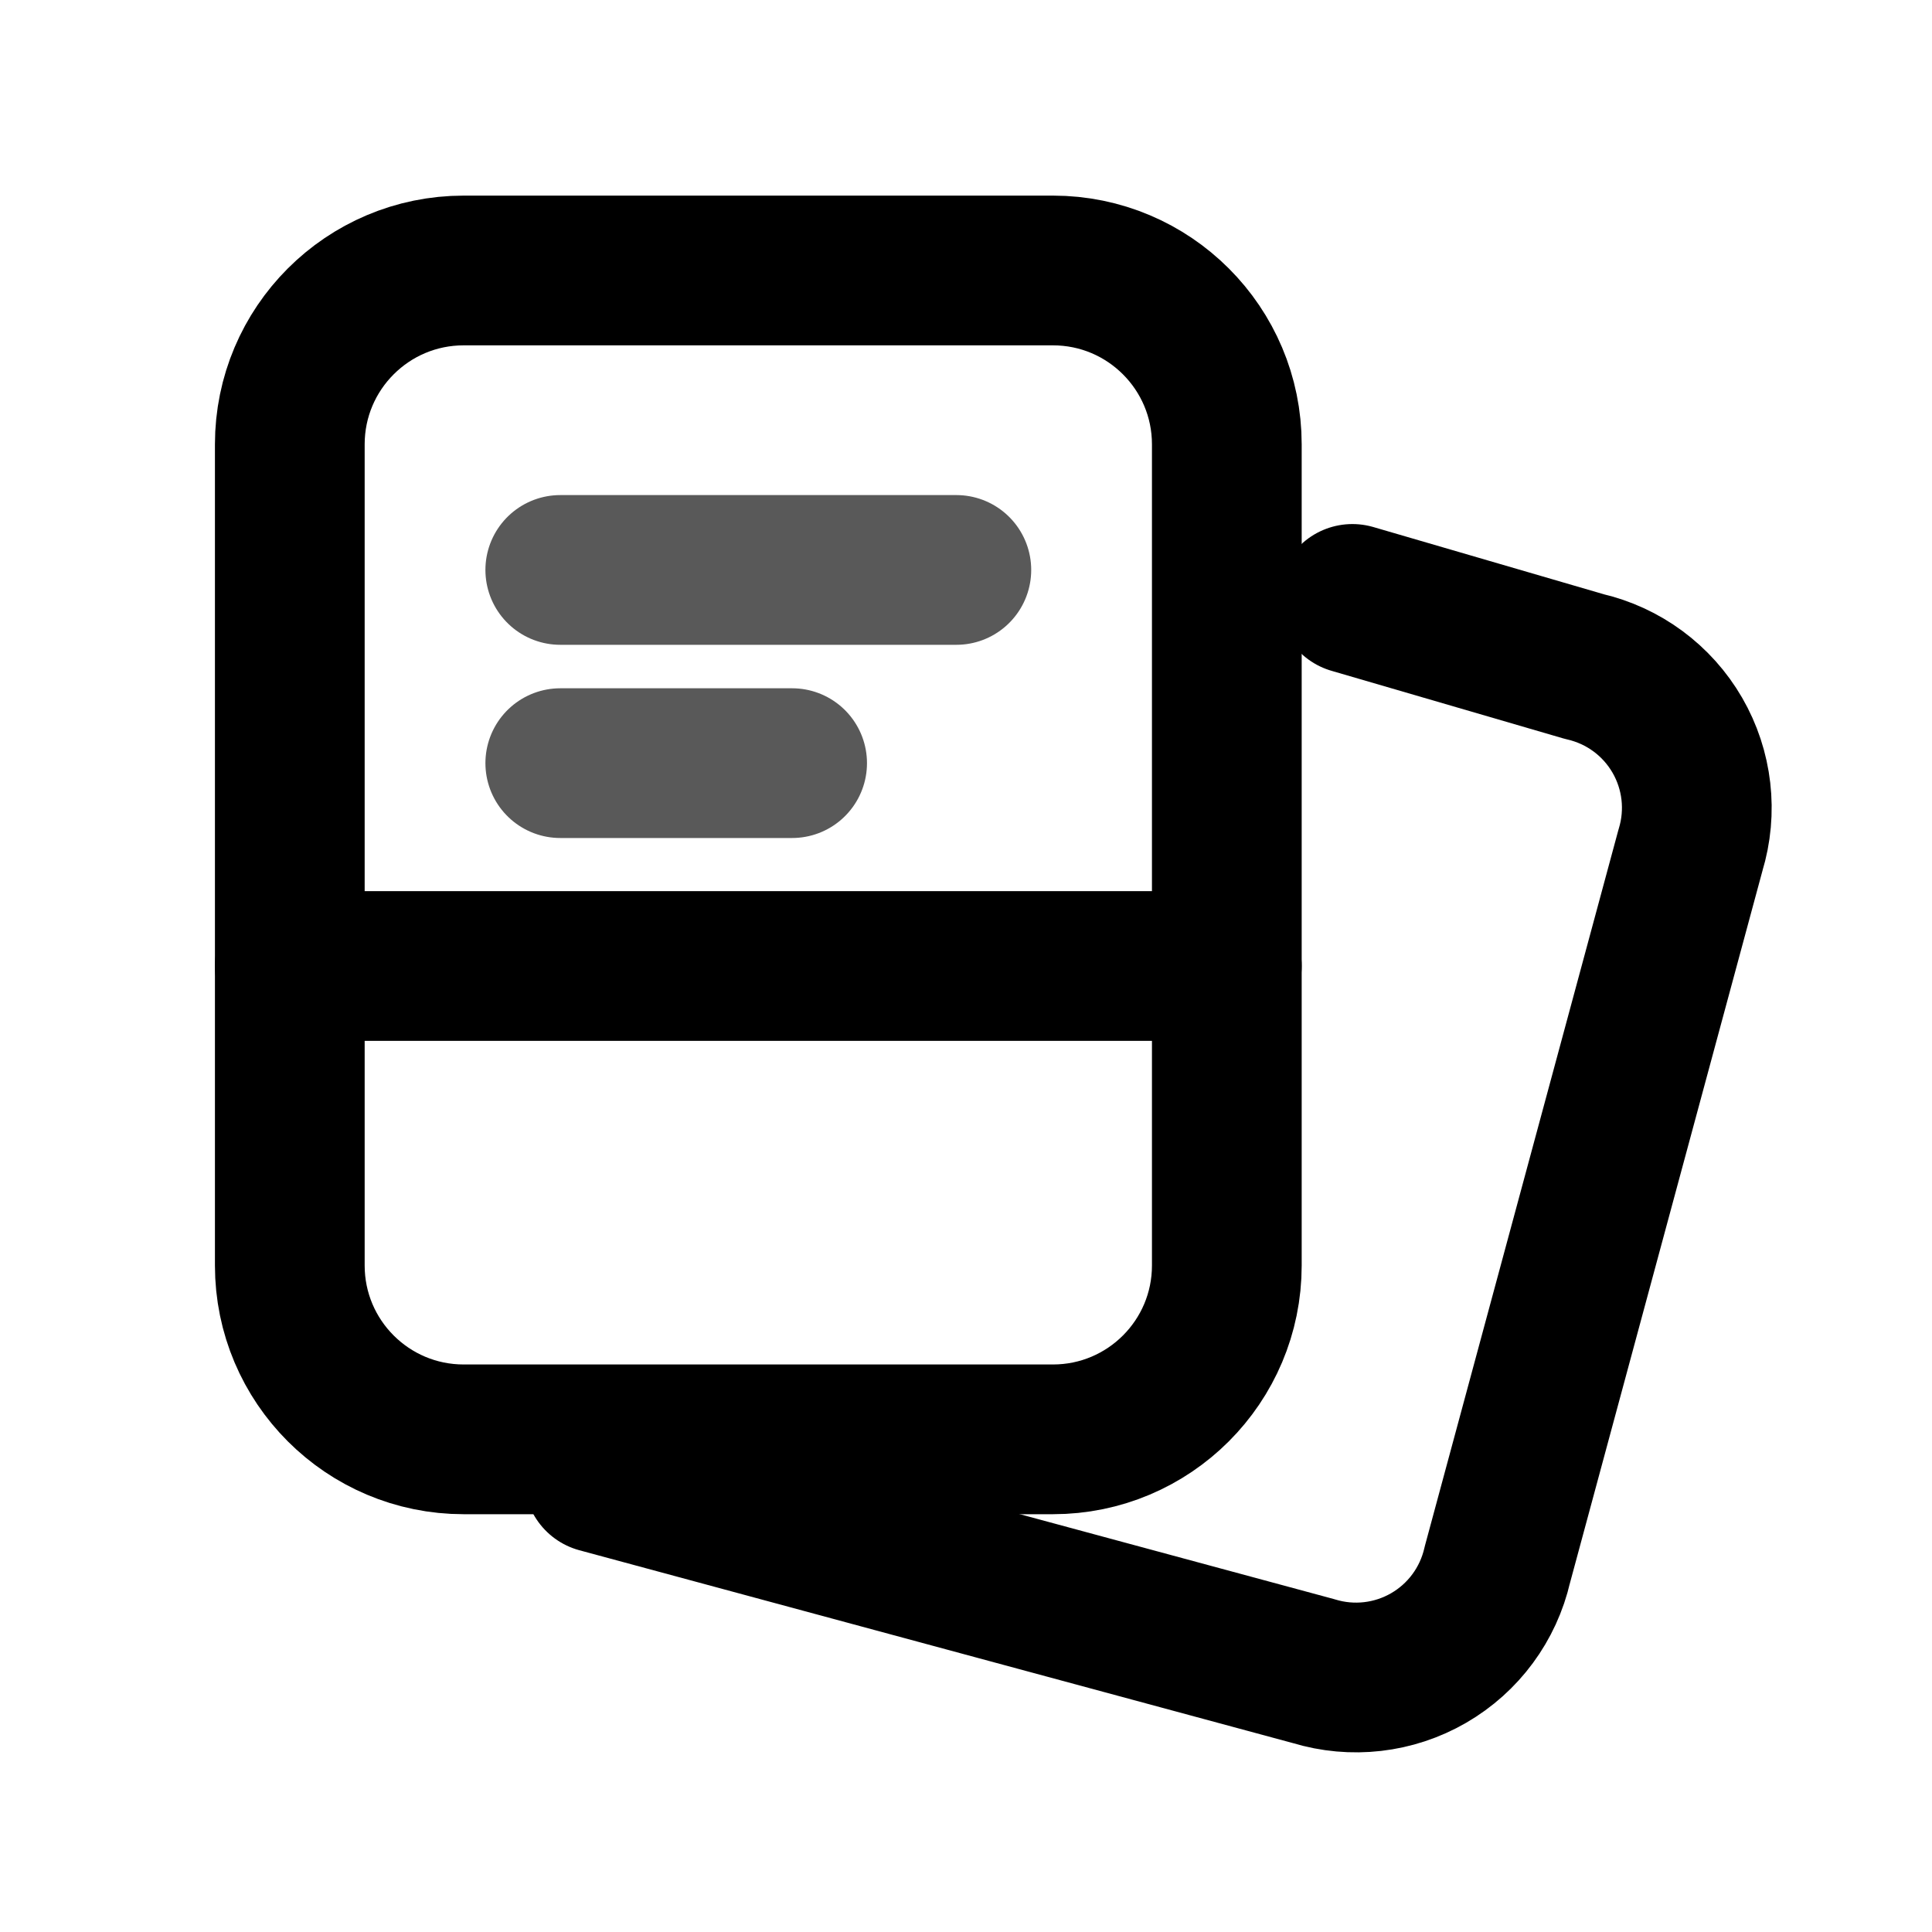
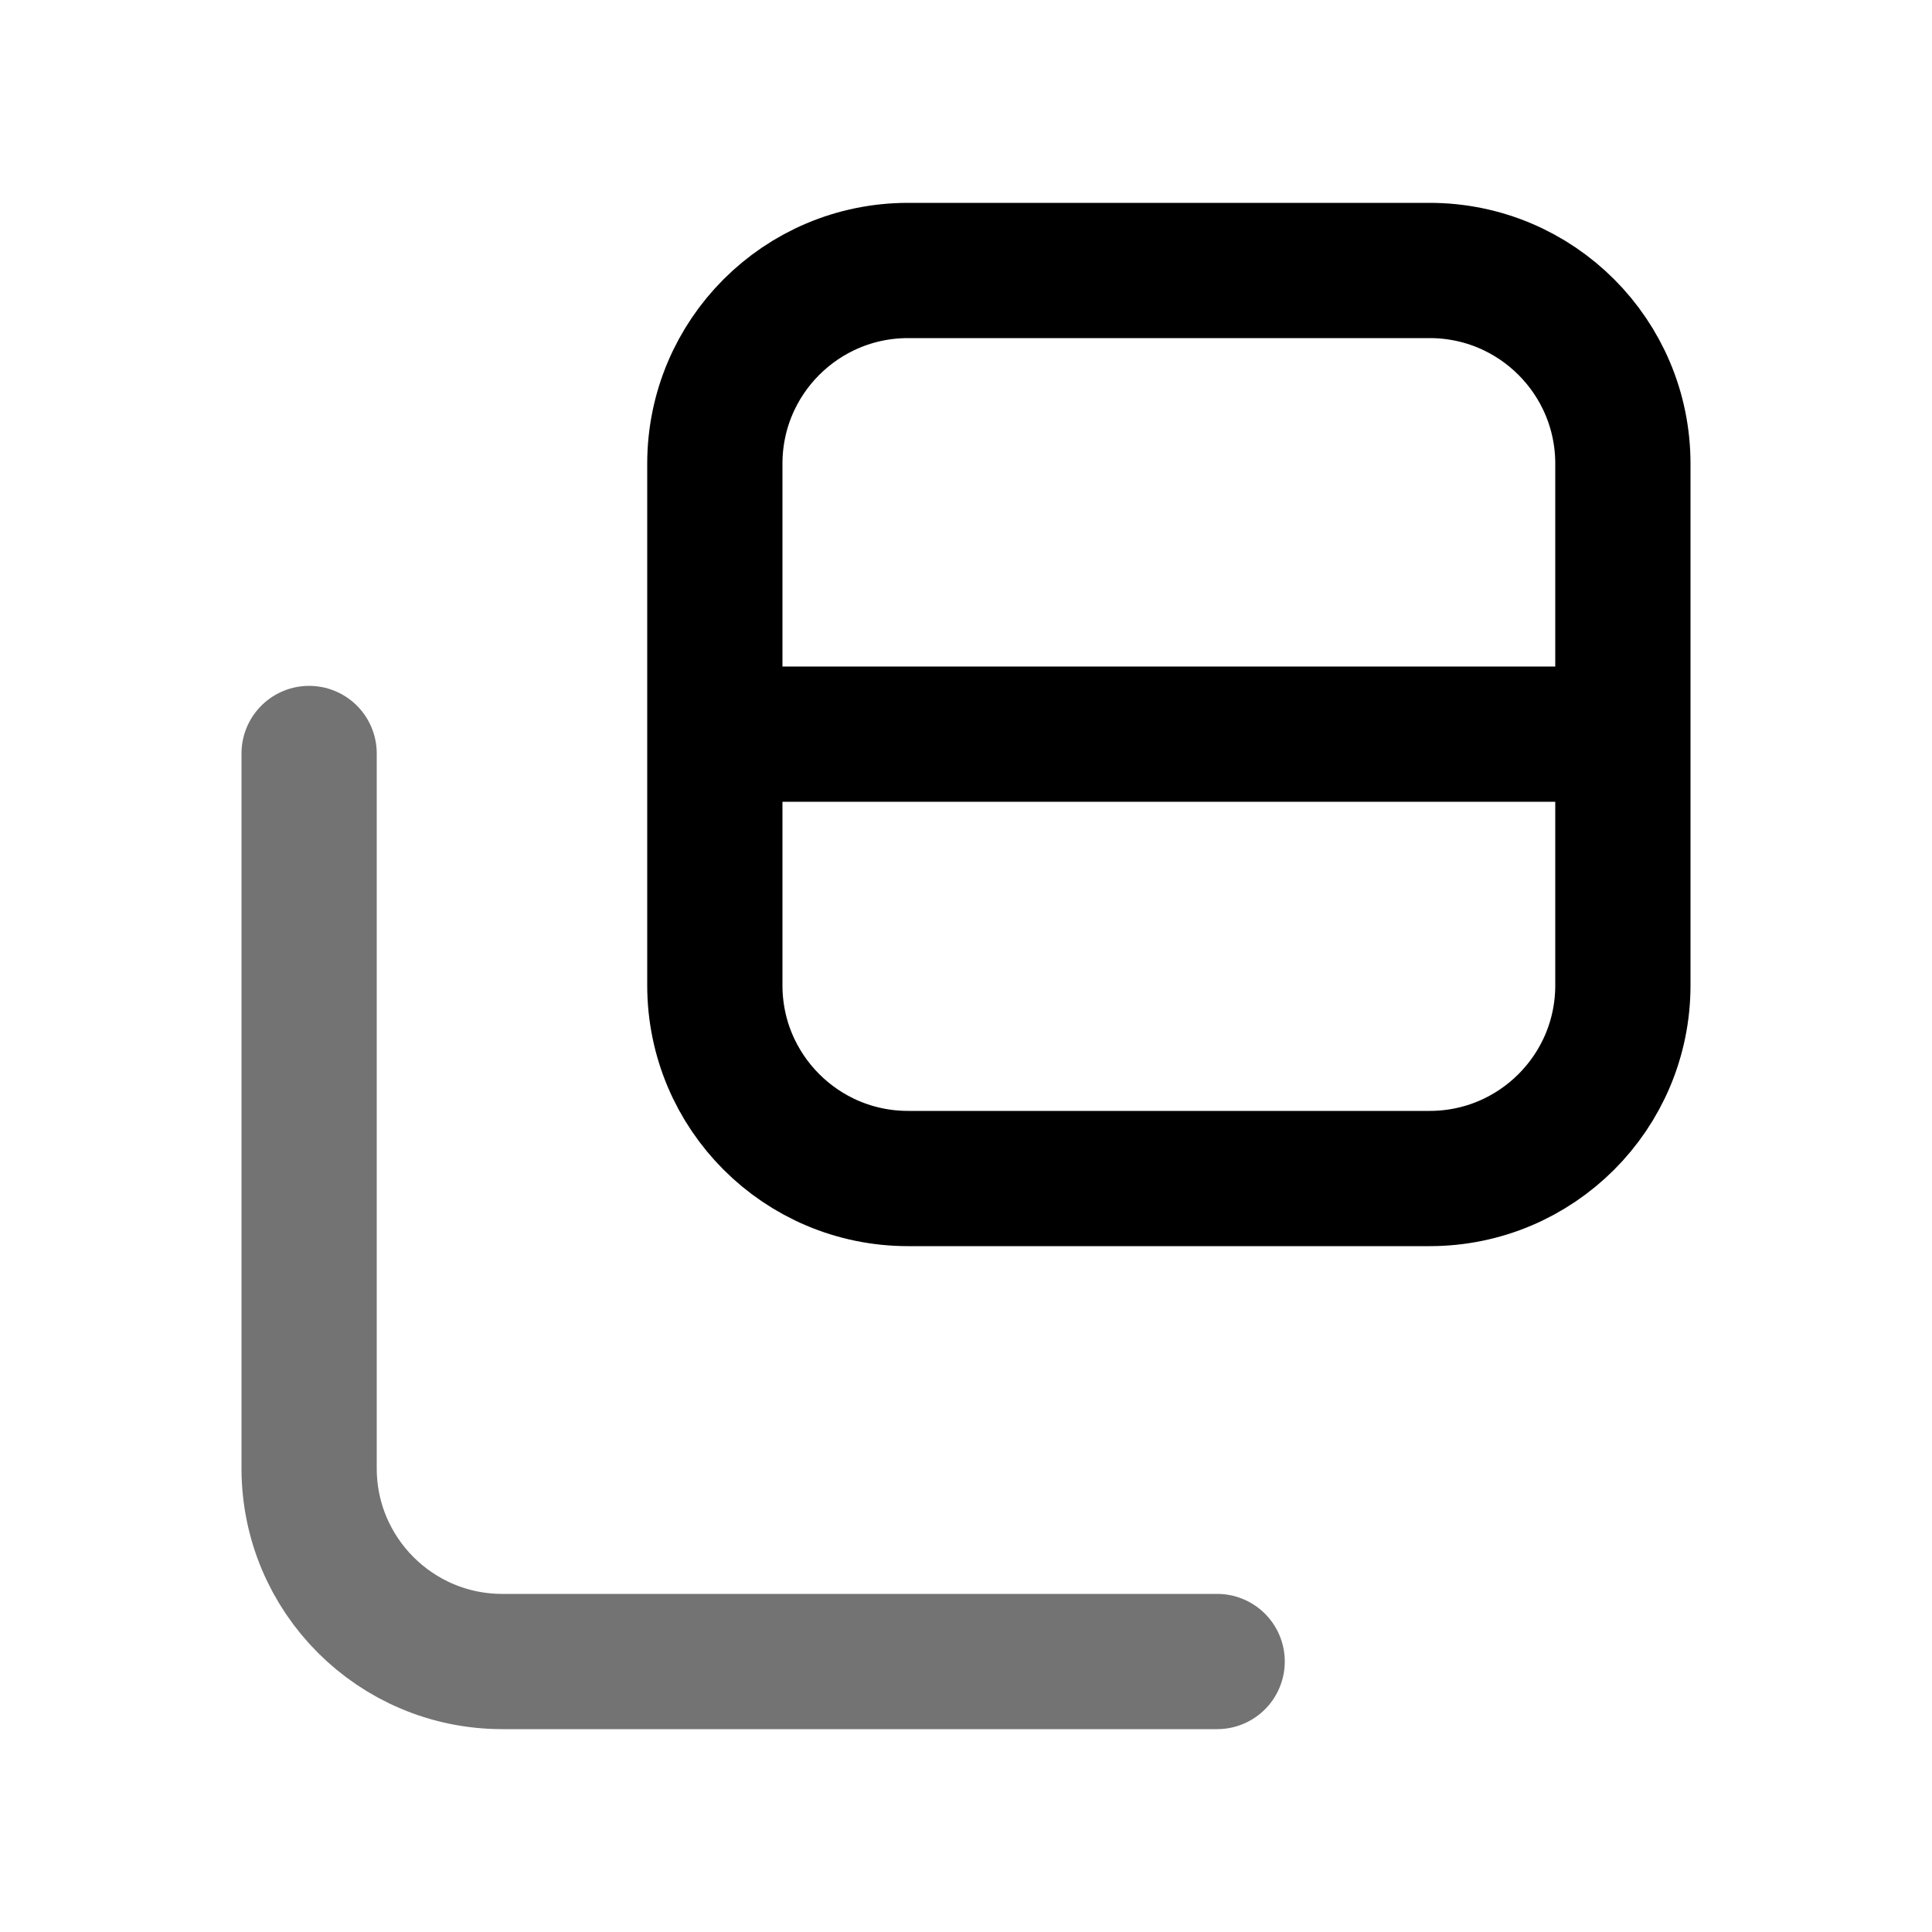
- <svg xmlns="http://www.w3.org/2000/svg" viewBox="0 0 20 20" fill="none" stroke="currentColor" stroke-width="1.55" stroke-linecap="round" stroke-linejoin="round">
-   <path d="m6.2 15.3 7.4 2a1.5 1.5 0 0 0 1.9-1.1l2-7.4a1.5 1.5 0 0 0-1.1-1.9L14 6.2" />
-   <rect x="3" y="2.8" width="9.7" height="12.1" rx="1.8" />
-   <path d="M3 10h9.7" />
-   <path d="M5.8 5.9h4.1M5.8 7.9h2.4" opacity=".65" />
+ <svg xmlns="http://www.w3.org/2000/svg" width="20" height="20" viewBox="0 0 20 20" fill="none">
+   <rect x="7.4" y="2.8" width="9.4" height="9.4" rx="2" stroke="black" stroke-width="1.4" />
+   <path d="M12.6 17.2H5.2a2 2 0 0 1-2-2V7.8" stroke="black" stroke-width="1.4" stroke-linecap="round" opacity="0.55" />
+   <path d="M7.4 7.6h9.4" stroke="black" stroke-width="1.4" />
</svg>
